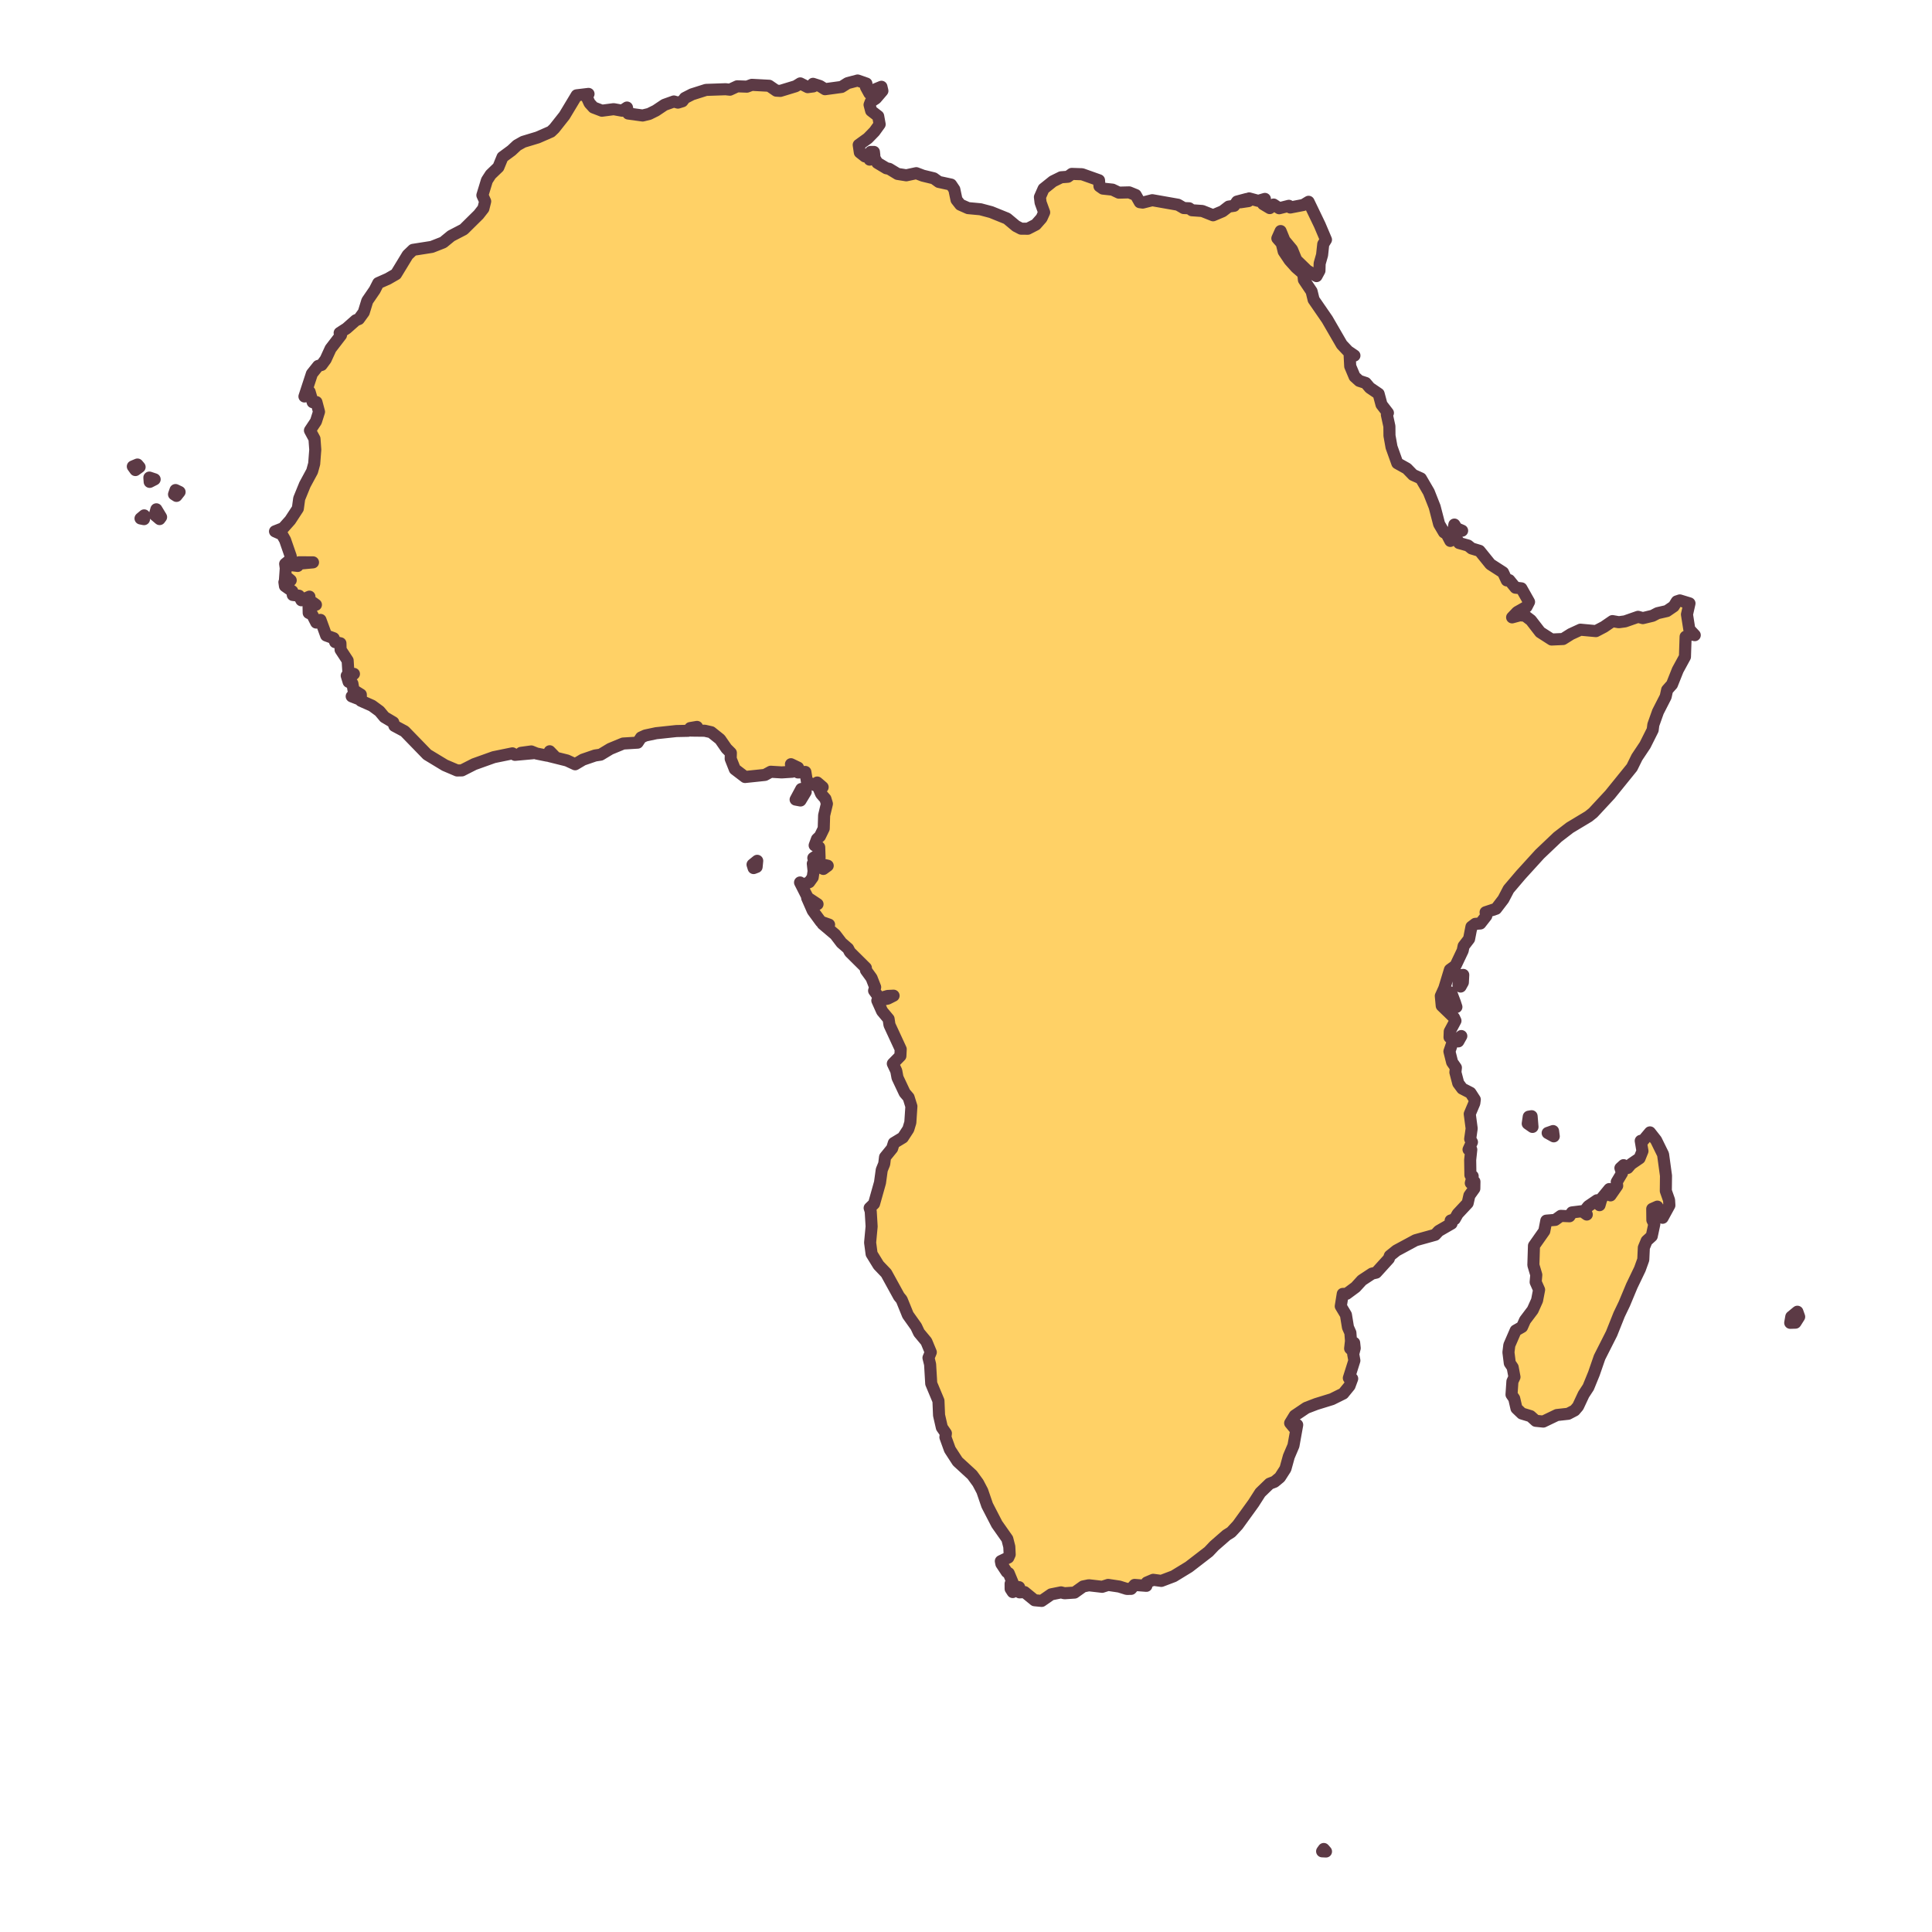
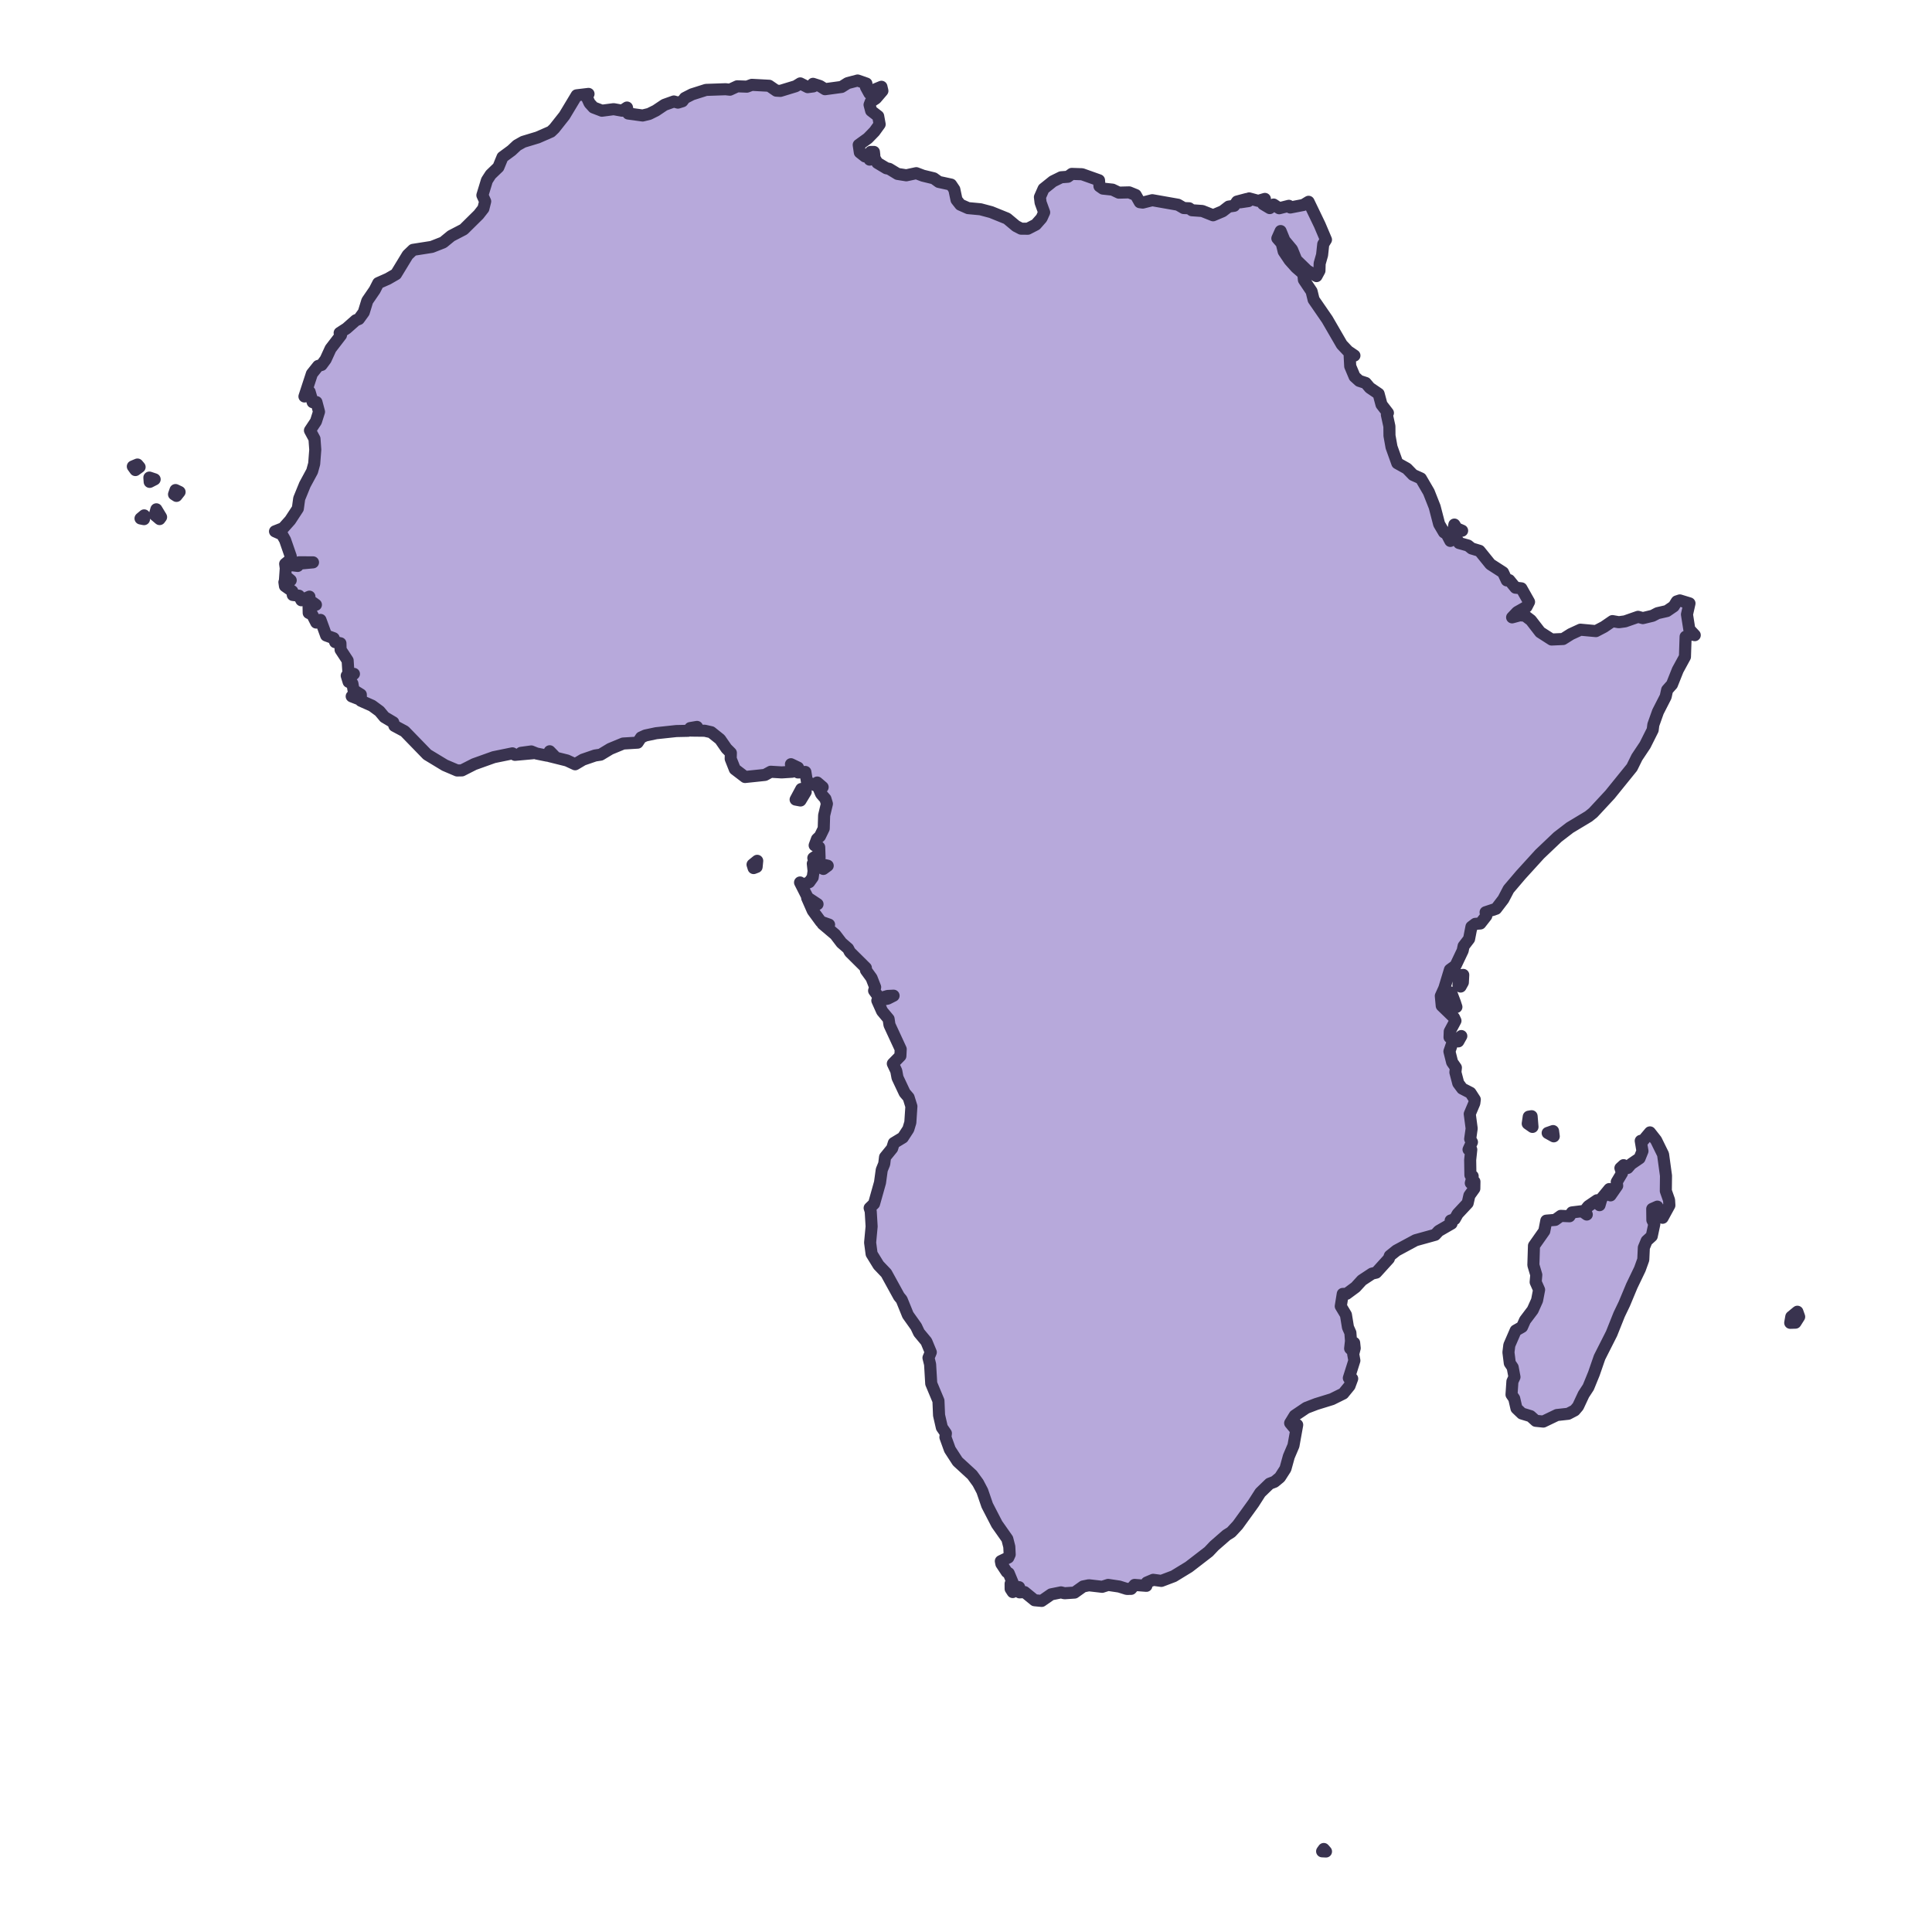
<svg xmlns="http://www.w3.org/2000/svg" viewBox="0 0 240 240">
-   <path d="M120.767,183.215L118.959,181.555L117.998,180.073L117.442,178.536L117.502,178.053L117.001,177.329L116.652,175.803L116.578,174.014L115.681,171.87L115.54,169.483L115.339,168.671L115.627,167.98L115.076,166.651L114.167,165.558L113.807,164.794L112.781,163.351L112.007,161.446L111.673,161.04L110.096,158.171L109.138,157.167L108.274,155.76L108.089,154.358L108.276,152.353L108.163,150.466L108.032,150.06L108.577,149.536L109.317,146.907L109.534,145.329L109.841,144.58L109.943,143.741L110.825,142.656L111.034,141.99L112.153,141.312L112.836,140.262L113.084,139.44L113.216,137.436L112.869,136.324L112.384,135.762L111.49,133.865L111.337,133.035L110.911,132.131L111.848,131.173L111.889,130.332L110.494,127.316L110.384,126.581L109.576,125.614L108.985,124.292L110.273,124.056L111.003,123.687L110.272,123.721L109.271,124.01L108.585,123.07L108.716,122.633L108.266,121.482L107.573,120.528L107.562,120.234L105.576,118.264L105.349,117.827L104.534,117.122L103.752,116.095L102.19,114.774L102.991,114.86L101.969,114.499L100.965,113.129L100.267,111.542L101.016,112.407L101.557,112.319L100.342,111.514L99.385,109.623L99.697,109.937L100.531,109.581L100.955,108.99L101.068,108.209L100.971,107.283L102.28,107.941L102.822,107.542L101.619,107.267L101.034,106.58L101.486,106.282L101.81,106.519L101.765,105.244L101.201,105.015L101.491,104.226L101.858,103.881L102.326,102.919L102.376,101.287L102.722,99.85L102.537,99.233L102.003,98.622L101.705,97.924L102.191,97.782L101.521,97.208L101.363,97.59L100.246,97.129L100.045,95.894L99.138,95.959L99.136,95.356L98.255,94.933L98.398,95.869L97.099,95.951L95.741,95.869L95.021,96.263L92.552,96.522L91.283,95.553L90.769,94.257L90.79,93.527L90.243,92.981L89.45,91.836L88.346,90.956L87.55,90.776L85.878,90.757L86.584,90.299L85.739,90.443L85.483,90.783L84.01,90.815L81.51,91.082L80.177,91.365L79.635,91.612L79.21,92.254L77.408,92.364L75.804,93.027L74.614,93.745L73.917,93.851L72.409,94.368L71.448,94.941L70.429,94.47L68.245,93.926L68.835,93.892L68.286,93.326L67.984,93.875L66.637,93.603L65.998,93.347L64.728,93.52L66.206,93.568L63.968,93.769L63.653,93.584L61.338,94.057L58.907,94.927L57.386,95.7L56.783,95.711L55.264,95.064L53.07,93.735L50.262,90.844L48.995,90.165L48.854,89.734L47.759,89.084L47.147,88.349L46.215,87.664L44.838,87.055L44.821,86.281L43.917,85.719L43.776,84.914L43.305,84.704L43.072,83.938L43.504,84.129L43.967,83.713L43.289,83.699L43.185,82.05L42.309,80.713L42.29,79.911L41.635,79.768L41.448,79.281L40.517,78.94L39.811,77.006L39.283,77.336L38.77,76.328L38.348,76.137L38.332,75.351L39.244,75.124L38.876,74.857L38.404,75.031L38.439,74.118L37.436,74.566L37.145,74.003L36.37,73.908L36.307,73.442L35.399,72.801L35.33,72.319L36.113,72.088L35.788,71.816L35.389,72.156L35.5,70.588L35.425,70.045L35.849,69.697L36.072,70.191L36.98,70.302L37.077,70.026L38.883,69.857L37.154,69.851L36.588,70.11L36.186,69.765L36.119,69.114L35.412,67.076L35.02,66.386L34.164,66.008L35.172,65.609L36.047,64.629L36.998,63.174L37.167,61.935L37.875,60.203L38.772,58.544L39.029,57.611L39.164,55.86L39.066,54.512L38.504,53.47L39.25,52.347L39.629,51.153L39.308,49.948L38.841,49.959L38.461,48.669L37.82,49.251L38.744,46.43L39.519,45.46L39.949,45.334L40.451,44.655L41.065,43.315L42.36,41.631L42.194,41.353L43.049,40.801L44.197,39.787L44.584,39.629L45.187,38.796L45.625,37.371L46.548,36.026L46.987,35.166L48.186,34.635L49.193,34.056L50.64,31.678L51.31,31.037L53.638,30.671L55.055,30.115L56.04,29.307L57.596,28.498L59.458,26.659L60.048,25.904L60.271,25.015L59.923,24.256L60.486,22.41L60.955,21.685L61.91,20.769L62.426,19.516L63.544,18.692L64.235,18.046L65,17.618L66.791,17.076L68.443,16.354L68.858,15.957L70.114,14.368L71.635,11.841L73.109,11.665L72.889,12.059L73.24,12.819L73.723,13.351L74.772,13.753L76.234,13.562L77.285,13.752L77.886,13.359L78.036,14.102L79.831,14.349L80.639,14.152L81.472,13.74L82.539,13.024L83.711,12.605L84.213,12.749L84.773,12.576L85.074,12.175L85.962,11.72L87.704,11.167L90.127,11.084L90.673,11.142L91.58,10.722L92.787,10.764L93.394,10.538L95.546,10.654L96.434,11.263L96.939,11.291L98.844,10.71L99.413,10.359L100.334,10.826L101.035,10.732L100.996,10.413L101.859,10.687L102.487,11.08L104.544,10.8L105.297,10.326L106.538,10L107.628,10.38L107.572,10.816L108,11.599L108.385,11.236L109.495,10.779L109.615,11.287L108.806,12.233L108.163,12.646L108.021,13.019L108.216,13.76L109.091,14.434L109.274,15.444L108.63,16.336L107.81,17.181L106.673,18L106.811,18.932L107.448,19.433L108.046,19.382L108.033,19.83L108.594,19.559L108.987,20.23L110.107,20.902L110.463,20.976L111.499,21.605L112.584,21.777L113.825,21.512L114.651,21.825L115.999,22.152L116.62,22.599L118.146,22.93L118.549,23.53L118.823,24.826L119.293,25.425L120.258,25.853L121.799,25.996L123.125,26.35L125.091,27.145L126.211,28.082L126.839,28.406L127.679,28.414L128.678,27.9L129.386,27.096L129.71,26.381L129.264,25.154L129.183,24.483L129.638,23.453L130.796,22.525L131.816,22.022L132.655,21.958L133.14,21.602L134.416,21.644L136.524,22.394L136.579,23.131L137.005,23.428L138.199,23.557L138.984,23.932L140.275,23.898L141.083,24.227L141.587,25.118L141.955,25.167L143.138,24.869L146.336,25.433L147.043,25.844L147.725,25.874L148.062,26.118L149.352,26.209L150.696,26.743L151.881,26.243L152.631,25.664L153.309,25.564L153.671,25.039L154.879,24.719L154.071,25.131L155.084,24.981L155.173,24.645L156.302,24.952L157.131,24.709L156.915,25.36L157.732,25.849L158.211,25.409L158.908,25.869L160.111,25.566L160.283,25.776L161.907,25.462L162.555,25.067L163.943,27.949L164.718,29.778L164.378,30.331L164.233,31.675L163.932,32.733L163.907,33.626L163.542,34.297L162.374,33.601L161.029,32.293L160.501,30.995L159.557,29.861L159.083,28.703L158.678,29.609L159.219,30.225L159.468,31.242L160.199,32.329L161.005,33.231L161.901,34.008L161.976,34.765L162.93,36.19L163.183,37.229L164.871,39.679L166.685,42.81L167.453,43.626L168.252,44.169L167.662,44.236L167.728,45.494L168.271,46.785L168.848,47.31L169.653,47.574L170.163,48.176L171.257,48.92L171.616,50.261L172.413,51.294L172.281,51.517L172.595,52.958L172.606,54.116L172.86,55.539L173.578,57.541L174.765,58.204L175.532,58.994L176.505,59.431L177.491,61.121L178.218,62.962L178.775,65.106L179.377,66.128L179.709,66.33L180.163,67.194L180.295,66.263L180.771,66.611L181.248,67.455L182.366,67.769L182.812,68.13L183.794,68.426L185.143,70.094L186.713,71.106L187.177,72.101L187.49,72.067L188.254,73.005L188.992,73.086L189.944,74.77L189.633,75.376L188.465,76.037L187.842,76.692L188.779,76.44L189.422,76.475L190.175,77.045L191.323,78.53L192.747,79.444L194.169,79.38L195.141,78.769L196.329,78.222L198.251,78.399L199.256,77.873L200.303,77.155L201.096,77.294L201.868,77.189L203.488,76.623L204.081,76.785L205.288,76.494L205.904,76.172L207.066,75.906L207.917,75.324L208.293,74.713L208.676,74.586L209.874,74.952L209.562,76.329L209.855,78.185L210.528,78.901L210.076,78.798L209.393,79.09L209.31,81.591L208.417,83.23L207.698,85.031L207.099,85.704L206.915,86.543L205.96,88.411L205.384,90.028L205.302,90.673L204.356,92.562L203.348,94.073L202.726,95.336L199.996,98.709L197.906,100.96L197.332,101.421L195.007,102.82L193.497,103.982L191.268,106.101L188.918,108.683L187.404,110.461L186.754,111.703L185.847,112.89L184.546,113.322L184.629,113.781L183.894,114.718L183.268,114.765L182.788,115.126L182.493,116.643L181.816,117.524L181.7,118.088L180.813,119.955L180.117,120.46L179.42,122.754L178.983,123.72L179.098,124.938L180.621,126.411L180.803,126.802L180.093,128.127L180.067,128.852L180.433,128.92L180.449,129.454L180.053,130.613L180.389,131.954L180.857,132.626L180.794,133.208L181.15,134.565L181.639,135.226L182.665,135.754L183.203,136.585L183.144,137.038L182.577,138.379L182.816,140.185L182.631,141.489L182.851,141.876L182.427,142.802L182.766,142.81L182.63,144.089L182.66,145.975L182.941,146.104L182.707,146.968L183.159,146.785L183.145,147.651L182.532,148.508L182.316,149.46L181.075,150.79L180.709,151.441L180.206,151.616L180.316,151.994L178.718,152.918L178.282,153.39L175.846,154.066L173.47,155.346L172.65,156.004L172.524,156.36L170.955,158.09L170.434,158.212L169.179,159.039L168.398,159.897L167.288,160.718L166.802,160.735L166.555,162.263L167.196,163.33L167.449,164.883L167.749,165.56L167.826,166.576L167.719,167.517L167.874,167.671L168.218,166.813L168.286,167.475L168.099,168.208L168.245,169.012L167.558,171.184L167.975,171.261L167.642,172.161L166.865,173.111L165.455,173.81L163.509,174.411L162.27,174.887L160.832,175.855L160.268,176.778L160.846,177.475L161.142,177.002L160.679,179.577L160.103,180.929L159.683,182.451L158.994,183.524L158.328,184.072L157.71,184.31L156.56,185.421L155.711,186.747L153.758,189.448L152.941,190.332L152.357,190.699L150.832,192.03L150.143,192.759L147.693,194.648L145.802,195.803L144.267,196.385L143.254,196.249L142.456,196.589L142.405,196.997L140.939,196.884L140.513,197.374L139.977,197.382L139.034,197.087L137.658,196.882L136.917,197.119L135.268,196.929L134.552,197.074L133.484,197.836L132.237,197.919L131.802,197.81L130.577,198.057L129.402,198.87L128.515,198.788L127.273,197.773L126.657,197.81L126.599,197.164L125.962,197.109L125.804,197.769L125.545,197.37L125.542,196.74L125.797,196.609L125.308,195.432L125.061,195.274L124.397,194.27L124.328,193.931L125.257,193.482L125.426,193.108L125.379,192.137L125.131,191.172L123.84,189.336L122.633,186.997L122.023,185.22L121.495,184.215ZM108.611,19.314L108.076,19.255L108.158,18.873L108.562,18.873ZM180.733,124.518L180.919,125.09L180.066,124.788L179.955,123.863L180.272,123.301ZM181.77,121.105L181.72,122.045L181.438,122.552L181.175,122.35L181.268,121.162ZM181.155,129.365L180.877,129.253L181.528,128.702ZM164.72,230L164.239,229.976L164.446,229.687ZM44.743,86.913L43.69,86.502L44.551,86.35ZM93.989,107.692L93.619,107.835L93.484,107.403L94.063,106.933ZM223.037,164.306L222.388,164.325L222.52,163.571L223.277,162.948L223.499,163.575ZM205.728,141.643L206.593,143.405L206.956,146.053L206.934,147.94L207.338,149.087L207.376,149.732L206.532,151.277L206.107,150.834L205.883,149.892L205.246,150.173L205.262,151.56L205.506,152.054L205.184,153.565L204.553,154.139L204.204,154.981L204.135,156.475L203.712,157.649L202.709,159.737L201.781,161.959L201.139,163.297L200.194,165.664L198.704,168.609L198.001,170.639L197.311,172.327L196.727,173.222L196.029,174.711L195.609,175.204L194.805,175.625L193.405,175.779L191.713,176.592L190.778,176.499L190.131,175.919L189.047,175.589L188.382,174.953L188.101,173.731L187.766,173.24L187.876,171.611L188.133,171.057L187.909,169.856L187.552,169.329L187.384,167.988L187.492,167.103L188.282,165.284L189.072,164.836L189.44,164.011L190.397,162.742L190.94,161.535L191.191,160.222L190.766,159.265L190.843,158.371L190.481,157.152L190.556,154.75L191.836,152.93L192.089,151.632L193.191,151.54L193.886,151.039L194.97,151.088L195.27,150.613L196.521,150.459L197.116,150.875L196.884,150.378L197.294,149.846L198.388,149.102L198.7,149.711L198.937,148.899L199.917,147.709L200.063,148.495L200.893,147.3L200.838,146.824L201.493,145.726L201.294,145.099L201.687,144.741L202.204,145.085L202.623,144.6L203.672,143.883L204.032,142.987L203.818,141.717L204.107,141.688L204.964,140.669ZM180.954,65.635L181.63,65.923L180.55,65.873L180.668,65.164ZM99.538,98.013L100.089,98.367L99.439,99.439L98.835,99.325ZM192.928,140.506L193.013,141.16L192.257,140.74ZM190.371,139.989L189.781,139.579L189.907,138.719L190.262,138.66ZM16.821,58.392L16.501,57.946L17.077,57.706L17.341,58.016ZM20.01,64.233L19.827,64.481L19.228,63.971L19.425,63.268ZM21.804,60.876L22.309,61.114L21.923,61.602L21.619,61.408ZM17.887,64.49L17.457,64.403L17.907,64.024ZM19.211,59.545L18.595,59.86L18.555,59.327Z" fill="#ffd166" stroke="#5c3a45" stroke-width="1.5" stroke-linejoin="round" />
+   <path d="M120.767,183.215L118.959,181.555L117.998,180.073L117.442,178.536L117.502,178.053L117.001,177.329L116.652,175.803L116.578,174.014L115.681,171.87L115.54,169.483L115.339,168.671L115.627,167.98L115.076,166.651L114.167,165.558L113.807,164.794L112.781,163.351L112.007,161.446L111.673,161.04L110.096,158.171L109.138,157.167L108.274,155.76L108.089,154.358L108.276,152.353L108.163,150.466L108.032,150.06L108.577,149.536L109.317,146.907L109.534,145.329L109.841,144.58L109.943,143.741L110.825,142.656L111.034,141.99L112.153,141.312L112.836,140.262L113.084,139.44L113.216,137.436L112.869,136.324L112.384,135.762L111.49,133.865L111.337,133.035L110.911,132.131L111.848,131.173L111.889,130.332L110.494,127.316L110.384,126.581L109.576,125.614L108.985,124.292L110.273,124.056L111.003,123.687L110.272,123.721L109.271,124.01L108.585,123.07L108.716,122.633L108.266,121.482L107.573,120.528L107.562,120.234L105.576,118.264L105.349,117.827L104.534,117.122L103.752,116.095L102.19,114.774L102.991,114.86L101.969,114.499L100.965,113.129L100.267,111.542L101.016,112.407L101.557,112.319L100.342,111.514L99.385,109.623L99.697,109.937L100.531,109.581L100.955,108.99L101.068,108.209L100.971,107.283L102.28,107.941L102.822,107.542L101.619,107.267L101.034,106.58L101.486,106.282L101.81,106.519L101.765,105.244L101.201,105.015L101.491,104.226L101.858,103.881L102.326,102.919L102.376,101.287L102.722,99.85L102.537,99.233L102.003,98.622L101.705,97.924L102.191,97.782L101.521,97.208L101.363,97.59L100.246,97.129L100.045,95.894L99.138,95.959L99.136,95.356L98.255,94.933L98.398,95.869L97.099,95.951L95.741,95.869L95.021,96.263L92.552,96.522L91.283,95.553L90.769,94.257L90.79,93.527L90.243,92.981L89.45,91.836L88.346,90.956L87.55,90.776L85.878,90.757L86.584,90.299L85.739,90.443L85.483,90.783L84.01,90.815L81.51,91.082L80.177,91.365L79.635,91.612L79.21,92.254L77.408,92.364L75.804,93.027L74.614,93.745L73.917,93.851L72.409,94.368L71.448,94.941L70.429,94.47L68.245,93.926L68.835,93.892L68.286,93.326L67.984,93.875L66.637,93.603L65.998,93.347L64.728,93.52L66.206,93.568L63.968,93.769L63.653,93.584L61.338,94.057L58.907,94.927L57.386,95.7L56.783,95.711L55.264,95.064L53.07,93.735L50.262,90.844L48.995,90.165L48.854,89.734L47.759,89.084L47.147,88.349L46.215,87.664L44.838,87.055L44.821,86.281L43.917,85.719L43.776,84.914L43.305,84.704L43.072,83.938L43.504,84.129L43.967,83.713L43.289,83.699L43.185,82.05L42.309,80.713L42.29,79.911L41.635,79.768L41.448,79.281L40.517,78.94L39.811,77.006L39.283,77.336L38.77,76.328L38.348,76.137L38.332,75.351L39.244,75.124L38.876,74.857L38.404,75.031L38.439,74.118L37.436,74.566L37.145,74.003L36.37,73.908L36.307,73.442L35.399,72.801L35.33,72.319L36.113,72.088L35.788,71.816L35.389,72.156L35.5,70.588L35.425,70.045L35.849,69.697L36.072,70.191L36.98,70.302L37.077,70.026L38.883,69.857L37.154,69.851L36.588,70.11L36.186,69.765L36.119,69.114L35.412,67.076L35.02,66.386L34.164,66.008L35.172,65.609L36.047,64.629L36.998,63.174L37.167,61.935L37.875,60.203L38.772,58.544L39.029,57.611L39.164,55.86L39.066,54.512L38.504,53.47L39.25,52.347L39.629,51.153L39.308,49.948L38.841,49.959L38.461,48.669L37.82,49.251L38.744,46.43L39.519,45.46L39.949,45.334L40.451,44.655L41.065,43.315L42.36,41.631L42.194,41.353L43.049,40.801L44.197,39.787L44.584,39.629L45.187,38.796L45.625,37.371L46.548,36.026L46.987,35.166L48.186,34.635L49.193,34.056L50.64,31.678L51.31,31.037L53.638,30.671L55.055,30.115L56.04,29.307L57.596,28.498L59.458,26.659L60.048,25.904L60.271,25.015L59.923,24.256L60.486,22.41L60.955,21.685L61.91,20.769L62.426,19.516L63.544,18.692L64.235,18.046L65,17.618L66.791,17.076L68.443,16.354L68.858,15.957L70.114,14.368L71.635,11.841L73.109,11.665L72.889,12.059L73.24,12.819L73.723,13.351L74.772,13.753L76.234,13.562L77.285,13.752L77.886,13.359L78.036,14.102L79.831,14.349L80.639,14.152L81.472,13.74L82.539,13.024L83.711,12.605L84.213,12.749L84.773,12.576L85.074,12.175L85.962,11.72L87.704,11.167L90.127,11.084L90.673,11.142L91.58,10.722L92.787,10.764L93.394,10.538L95.546,10.654L96.434,11.263L96.939,11.291L98.844,10.71L99.413,10.359L100.334,10.826L101.035,10.732L100.996,10.413L101.859,10.687L102.487,11.08L104.544,10.8L105.297,10.326L106.538,10L107.628,10.38L107.572,10.816L108,11.599L108.385,11.236L109.495,10.779L109.615,11.287L108.806,12.233L108.163,12.646L108.021,13.019L108.216,13.76L109.091,14.434L109.274,15.444L108.63,16.336L107.81,17.181L106.673,18L106.811,18.932L107.448,19.433L108.046,19.382L108.033,19.83L108.594,19.559L108.987,20.23L110.107,20.902L110.463,20.976L111.499,21.605L112.584,21.777L113.825,21.512L114.651,21.825L115.999,22.152L116.62,22.599L118.146,22.93L118.549,23.53L118.823,24.826L119.293,25.425L120.258,25.853L121.799,25.996L123.125,26.35L125.091,27.145L126.211,28.082L126.839,28.406L127.679,28.414L128.678,27.9L129.386,27.096L129.71,26.381L129.264,25.154L129.183,24.483L129.638,23.453L130.796,22.525L131.816,22.022L132.655,21.958L133.14,21.602L134.416,21.644L136.524,22.394L136.579,23.131L137.005,23.428L138.199,23.557L138.984,23.932L140.275,23.898L141.083,24.227L141.587,25.118L141.955,25.167L143.138,24.869L146.336,25.433L147.043,25.844L147.725,25.874L148.062,26.118L149.352,26.209L150.696,26.743L151.881,26.243L152.631,25.664L153.309,25.564L153.671,25.039L154.879,24.719L154.071,25.131L155.084,24.981L155.173,24.645L156.302,24.952L157.131,24.709L156.915,25.36L157.732,25.849L158.211,25.409L158.908,25.869L160.111,25.566L160.283,25.776L161.907,25.462L162.555,25.067L163.943,27.949L164.718,29.778L164.378,30.331L164.233,31.675L163.932,32.733L163.907,33.626L163.542,34.297L162.374,33.601L161.029,32.293L160.501,30.995L159.557,29.861L159.083,28.703L158.678,29.609L159.219,30.225L159.468,31.242L160.199,32.329L161.005,33.231L161.901,34.008L161.976,34.765L162.93,36.19L163.183,37.229L164.871,39.679L166.685,42.81L167.453,43.626L168.252,44.169L167.662,44.236L167.728,45.494L168.271,46.785L168.848,47.31L169.653,47.574L170.163,48.176L171.257,48.92L171.616,50.261L172.413,51.294L172.281,51.517L172.595,52.958L172.606,54.116L172.86,55.539L173.578,57.541L174.765,58.204L175.532,58.994L176.505,59.431L177.491,61.121L178.218,62.962L178.775,65.106L179.377,66.128L179.709,66.33L180.163,67.194L180.295,66.263L180.771,66.611L181.248,67.455L182.366,67.769L182.812,68.13L183.794,68.426L185.143,70.094L186.713,71.106L187.177,72.101L187.49,72.067L188.254,73.005L188.992,73.086L189.944,74.77L189.633,75.376L188.465,76.037L187.842,76.692L188.779,76.44L189.422,76.475L190.175,77.045L191.323,78.53L192.747,79.444L194.169,79.38L195.141,78.769L196.329,78.222L198.251,78.399L199.256,77.873L200.303,77.155L201.096,77.294L201.868,77.189L203.488,76.623L204.081,76.785L205.288,76.494L205.904,76.172L207.066,75.906L207.917,75.324L208.293,74.713L208.676,74.586L209.874,74.952L209.562,76.329L209.855,78.185L210.528,78.901L210.076,78.798L209.393,79.09L209.31,81.591L208.417,83.23L207.698,85.031L207.099,85.704L206.915,86.543L205.96,88.411L205.384,90.028L205.302,90.673L204.356,92.562L203.348,94.073L202.726,95.336L199.996,98.709L197.906,100.96L197.332,101.421L195.007,102.82L193.497,103.982L191.268,106.101L188.918,108.683L187.404,110.461L186.754,111.703L185.847,112.89L184.546,113.322L184.629,113.781L183.894,114.718L183.268,114.765L182.788,115.126L182.493,116.643L181.816,117.524L181.7,118.088L180.813,119.955L180.117,120.46L179.42,122.754L178.983,123.72L179.098,124.938L180.621,126.411L180.803,126.802L180.093,128.127L180.067,128.852L180.433,128.92L180.449,129.454L180.053,130.613L180.389,131.954L180.857,132.626L180.794,133.208L181.15,134.565L181.639,135.226L182.665,135.754L183.203,136.585L183.144,137.038L182.577,138.379L182.816,140.185L182.631,141.489L182.851,141.876L182.427,142.802L182.766,142.81L182.63,144.089L182.66,145.975L182.941,146.104L182.707,146.968L183.159,146.785L183.145,147.651L182.532,148.508L182.316,149.46L181.075,150.79L180.709,151.441L180.206,151.616L180.316,151.994L178.718,152.918L178.282,153.39L175.846,154.066L173.47,155.346L172.65,156.004L172.524,156.36L170.955,158.09L170.434,158.212L169.179,159.039L168.398,159.897L167.288,160.718L166.802,160.735L166.555,162.263L167.196,163.33L167.449,164.883L167.749,165.56L167.826,166.576L167.719,167.517L167.874,167.671L168.218,166.813L168.286,167.475L168.099,168.208L168.245,169.012L167.558,171.184L167.975,171.261L167.642,172.161L166.865,173.111L165.455,173.81L163.509,174.411L162.27,174.887L160.832,175.855L160.268,176.778L160.846,177.475L161.142,177.002L160.679,179.577L160.103,180.929L159.683,182.451L158.994,183.524L158.328,184.072L157.71,184.31L156.56,185.421L155.711,186.747L153.758,189.448L152.941,190.332L152.357,190.699L150.832,192.03L150.143,192.759L147.693,194.648L145.802,195.803L144.267,196.385L143.254,196.249L142.456,196.589L142.405,196.997L140.939,196.884L140.513,197.374L139.977,197.382L139.034,197.087L137.658,196.882L136.917,197.119L135.268,196.929L134.552,197.074L133.484,197.836L132.237,197.919L131.802,197.81L130.577,198.057L129.402,198.87L128.515,198.788L127.273,197.773L126.657,197.81L126.599,197.164L125.962,197.109L125.804,197.769L125.545,197.37L125.542,196.74L125.797,196.609L125.308,195.432L125.061,195.274L124.397,194.27L124.328,193.931L125.257,193.482L125.426,193.108L125.379,192.137L125.131,191.172L123.84,189.336L122.633,186.997L122.023,185.22L121.495,184.215ZM108.611,19.314L108.076,19.255L108.158,18.873L108.562,18.873ZM180.733,124.518L180.919,125.09L180.066,124.788L179.955,123.863L180.272,123.301ZM181.77,121.105L181.72,122.045L181.438,122.552L181.175,122.35L181.268,121.162ZM181.155,129.365L180.877,129.253L181.528,128.702ZM164.72,230L164.239,229.976L164.446,229.687ZM44.743,86.913L43.69,86.502L44.551,86.35ZM93.989,107.692L93.619,107.835L93.484,107.403L94.063,106.933ZM223.037,164.306L222.388,164.325L222.52,163.571L223.277,162.948L223.499,163.575ZM205.728,141.643L206.593,143.405L206.956,146.053L206.934,147.94L207.338,149.087L207.376,149.732L206.532,151.277L206.107,150.834L205.883,149.892L205.246,150.173L205.262,151.56L205.506,152.054L205.184,153.565L204.553,154.139L204.204,154.981L204.135,156.475L203.712,157.649L202.709,159.737L201.781,161.959L201.139,163.297L200.194,165.664L198.704,168.609L198.001,170.639L197.311,172.327L196.727,173.222L196.029,174.711L195.609,175.204L194.805,175.625L193.405,175.779L191.713,176.592L190.778,176.499L190.131,175.919L189.047,175.589L188.382,174.953L188.101,173.731L187.766,173.24L187.876,171.611L188.133,171.057L187.909,169.856L187.552,169.329L187.384,167.988L187.492,167.103L188.282,165.284L189.072,164.836L189.44,164.011L190.397,162.742L190.94,161.535L191.191,160.222L190.766,159.265L190.843,158.371L190.481,157.152L190.556,154.75L191.836,152.93L192.089,151.632L193.191,151.54L193.886,151.039L194.97,151.088L195.27,150.613L196.521,150.459L197.116,150.875L196.884,150.378L197.294,149.846L198.388,149.102L198.7,149.711L198.937,148.899L199.917,147.709L200.063,148.495L200.893,147.3L200.838,146.824L201.493,145.726L201.294,145.099L201.687,144.741L202.204,145.085L202.623,144.6L203.672,143.883L204.032,142.987L203.818,141.717L204.107,141.688L204.964,140.669ZM180.954,65.635L181.63,65.923L180.55,65.873L180.668,65.164ZM99.538,98.013L100.089,98.367L99.439,99.439L98.835,99.325ZM192.928,140.506L193.013,141.16L192.257,140.74ZM190.371,139.989L189.781,139.579L189.907,138.719L190.262,138.66ZM16.821,58.392L16.501,57.946L17.077,57.706L17.341,58.016ZM20.01,64.233L19.827,64.481L19.228,63.971L19.425,63.268ZM21.804,60.876L22.309,61.114L21.923,61.602L21.619,61.408ZM17.887,64.49L17.457,64.403L17.907,64.024ZM19.211,59.545L18.595,59.86L18.555,59.327Z" fill="#b7a9db" stroke="#39334f" stroke-width="1.5" stroke-linejoin="round" />
</svg>
